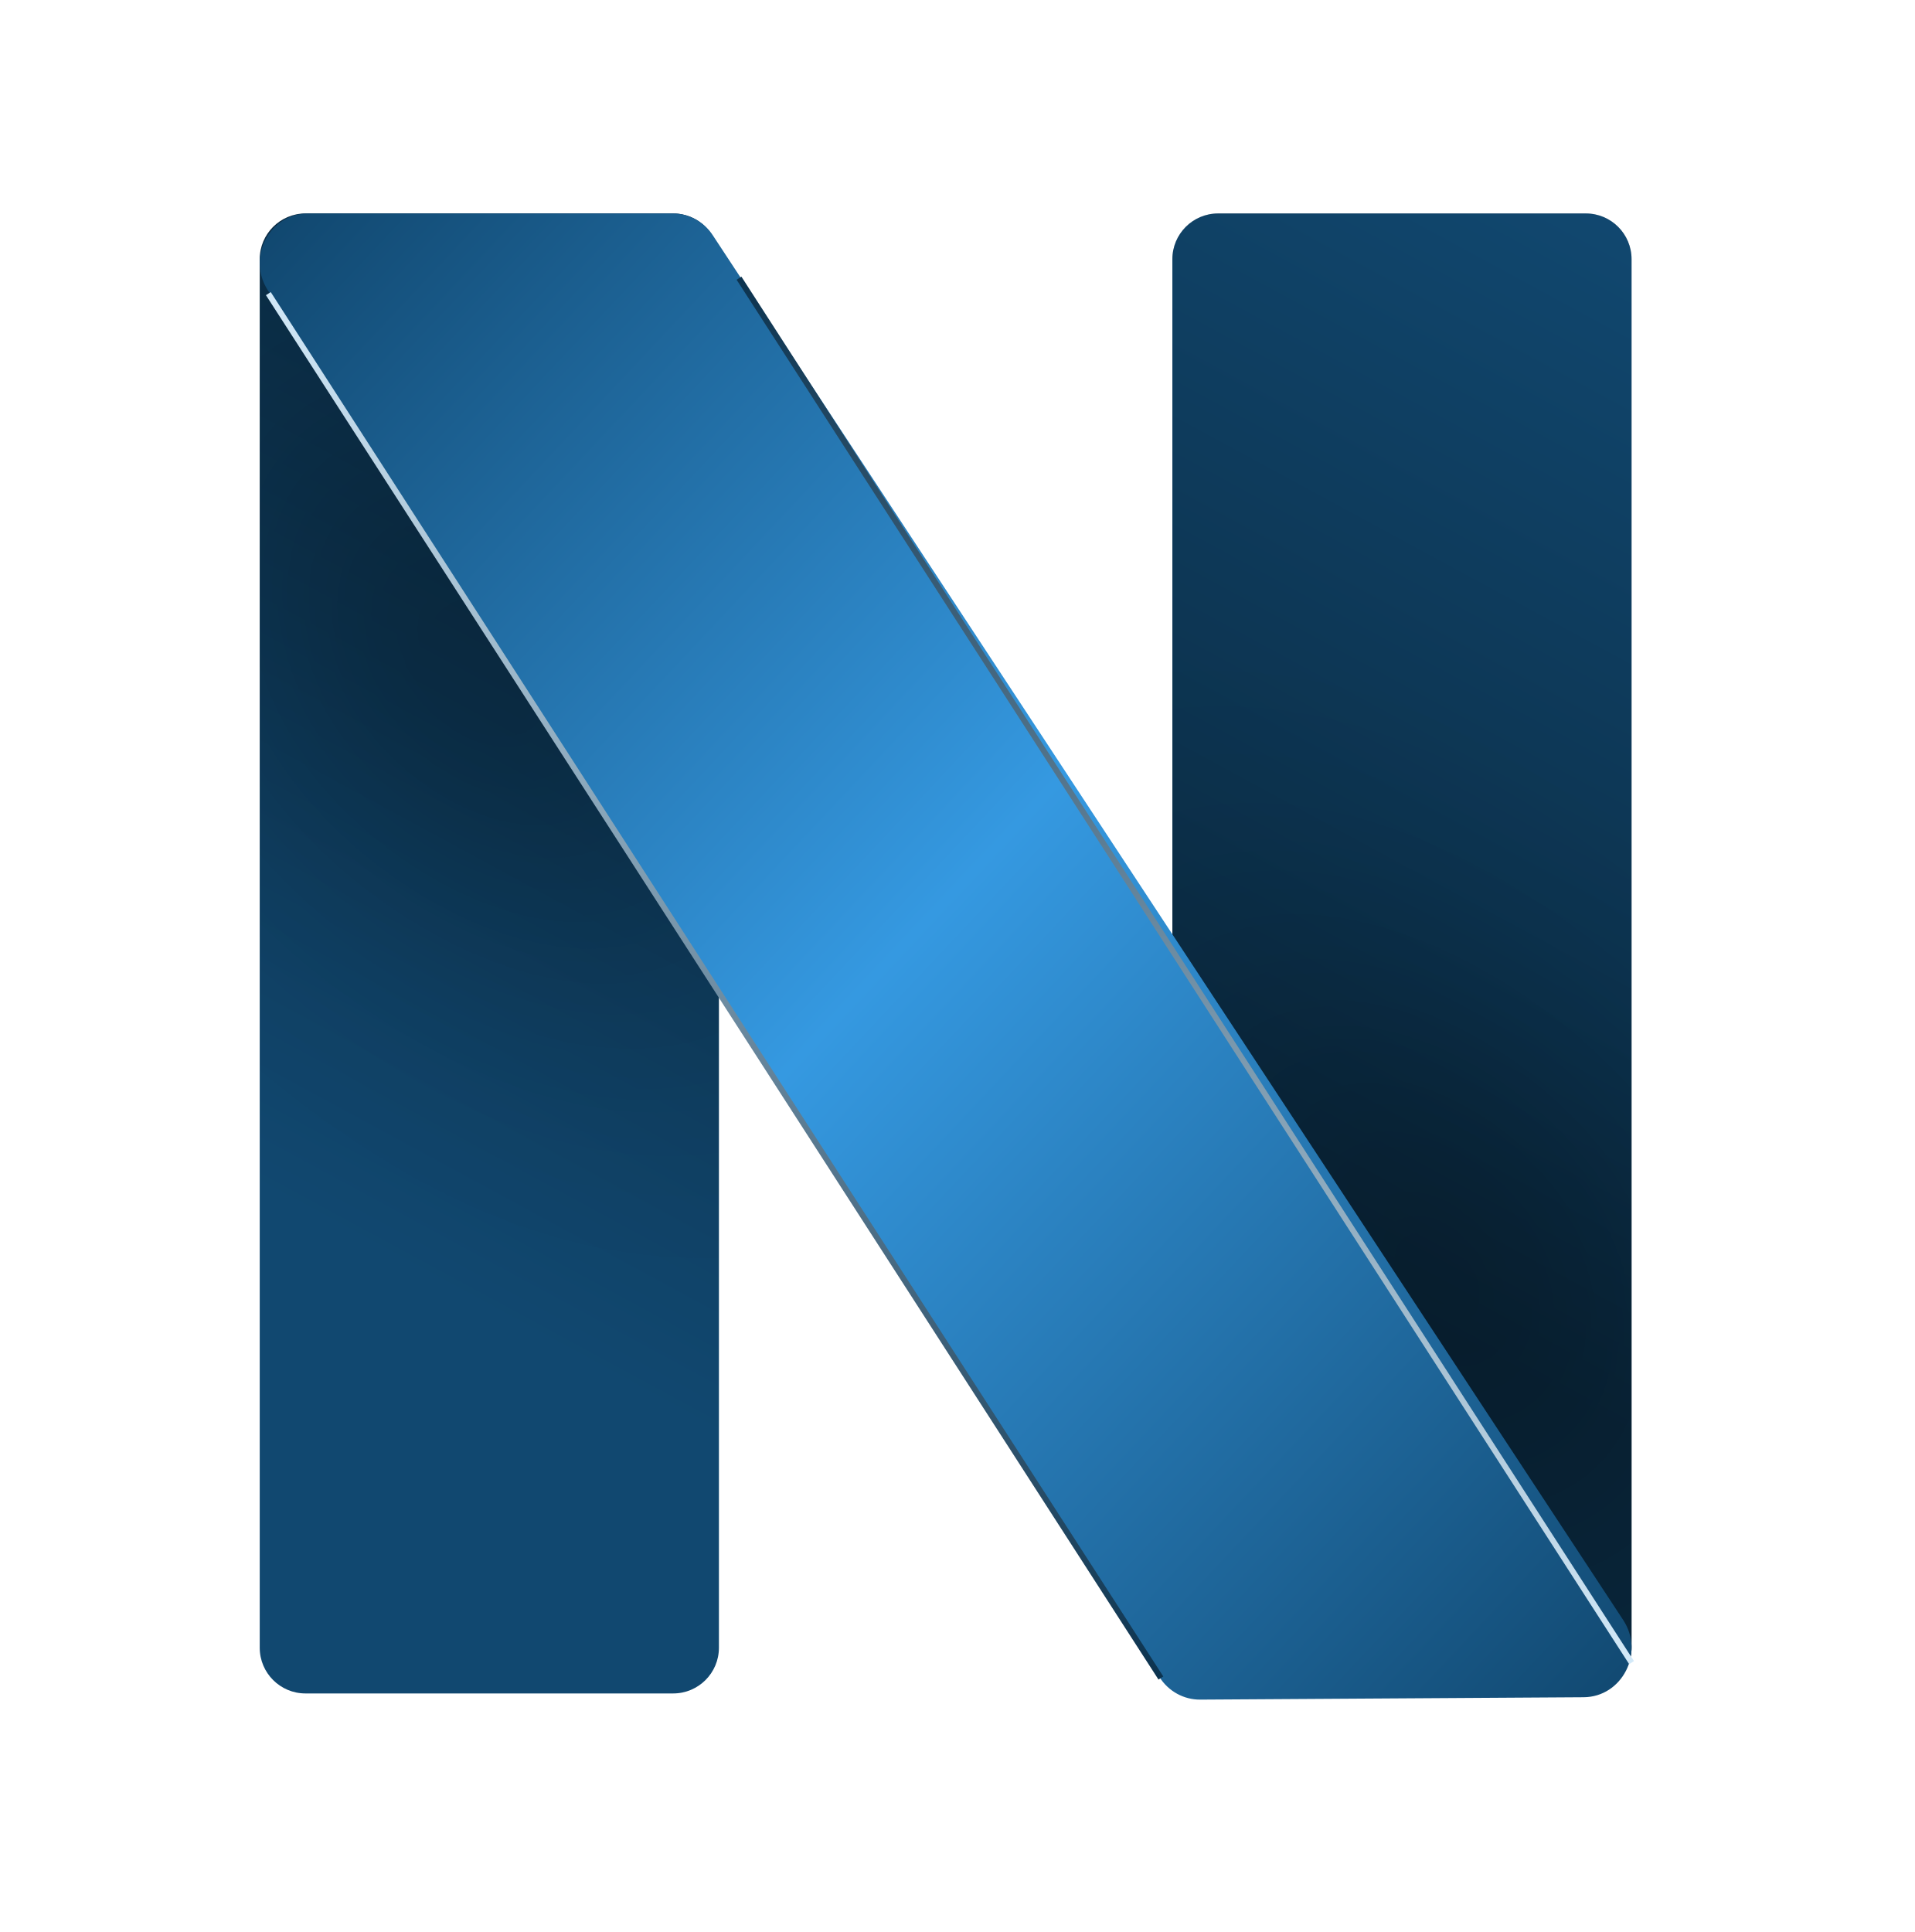
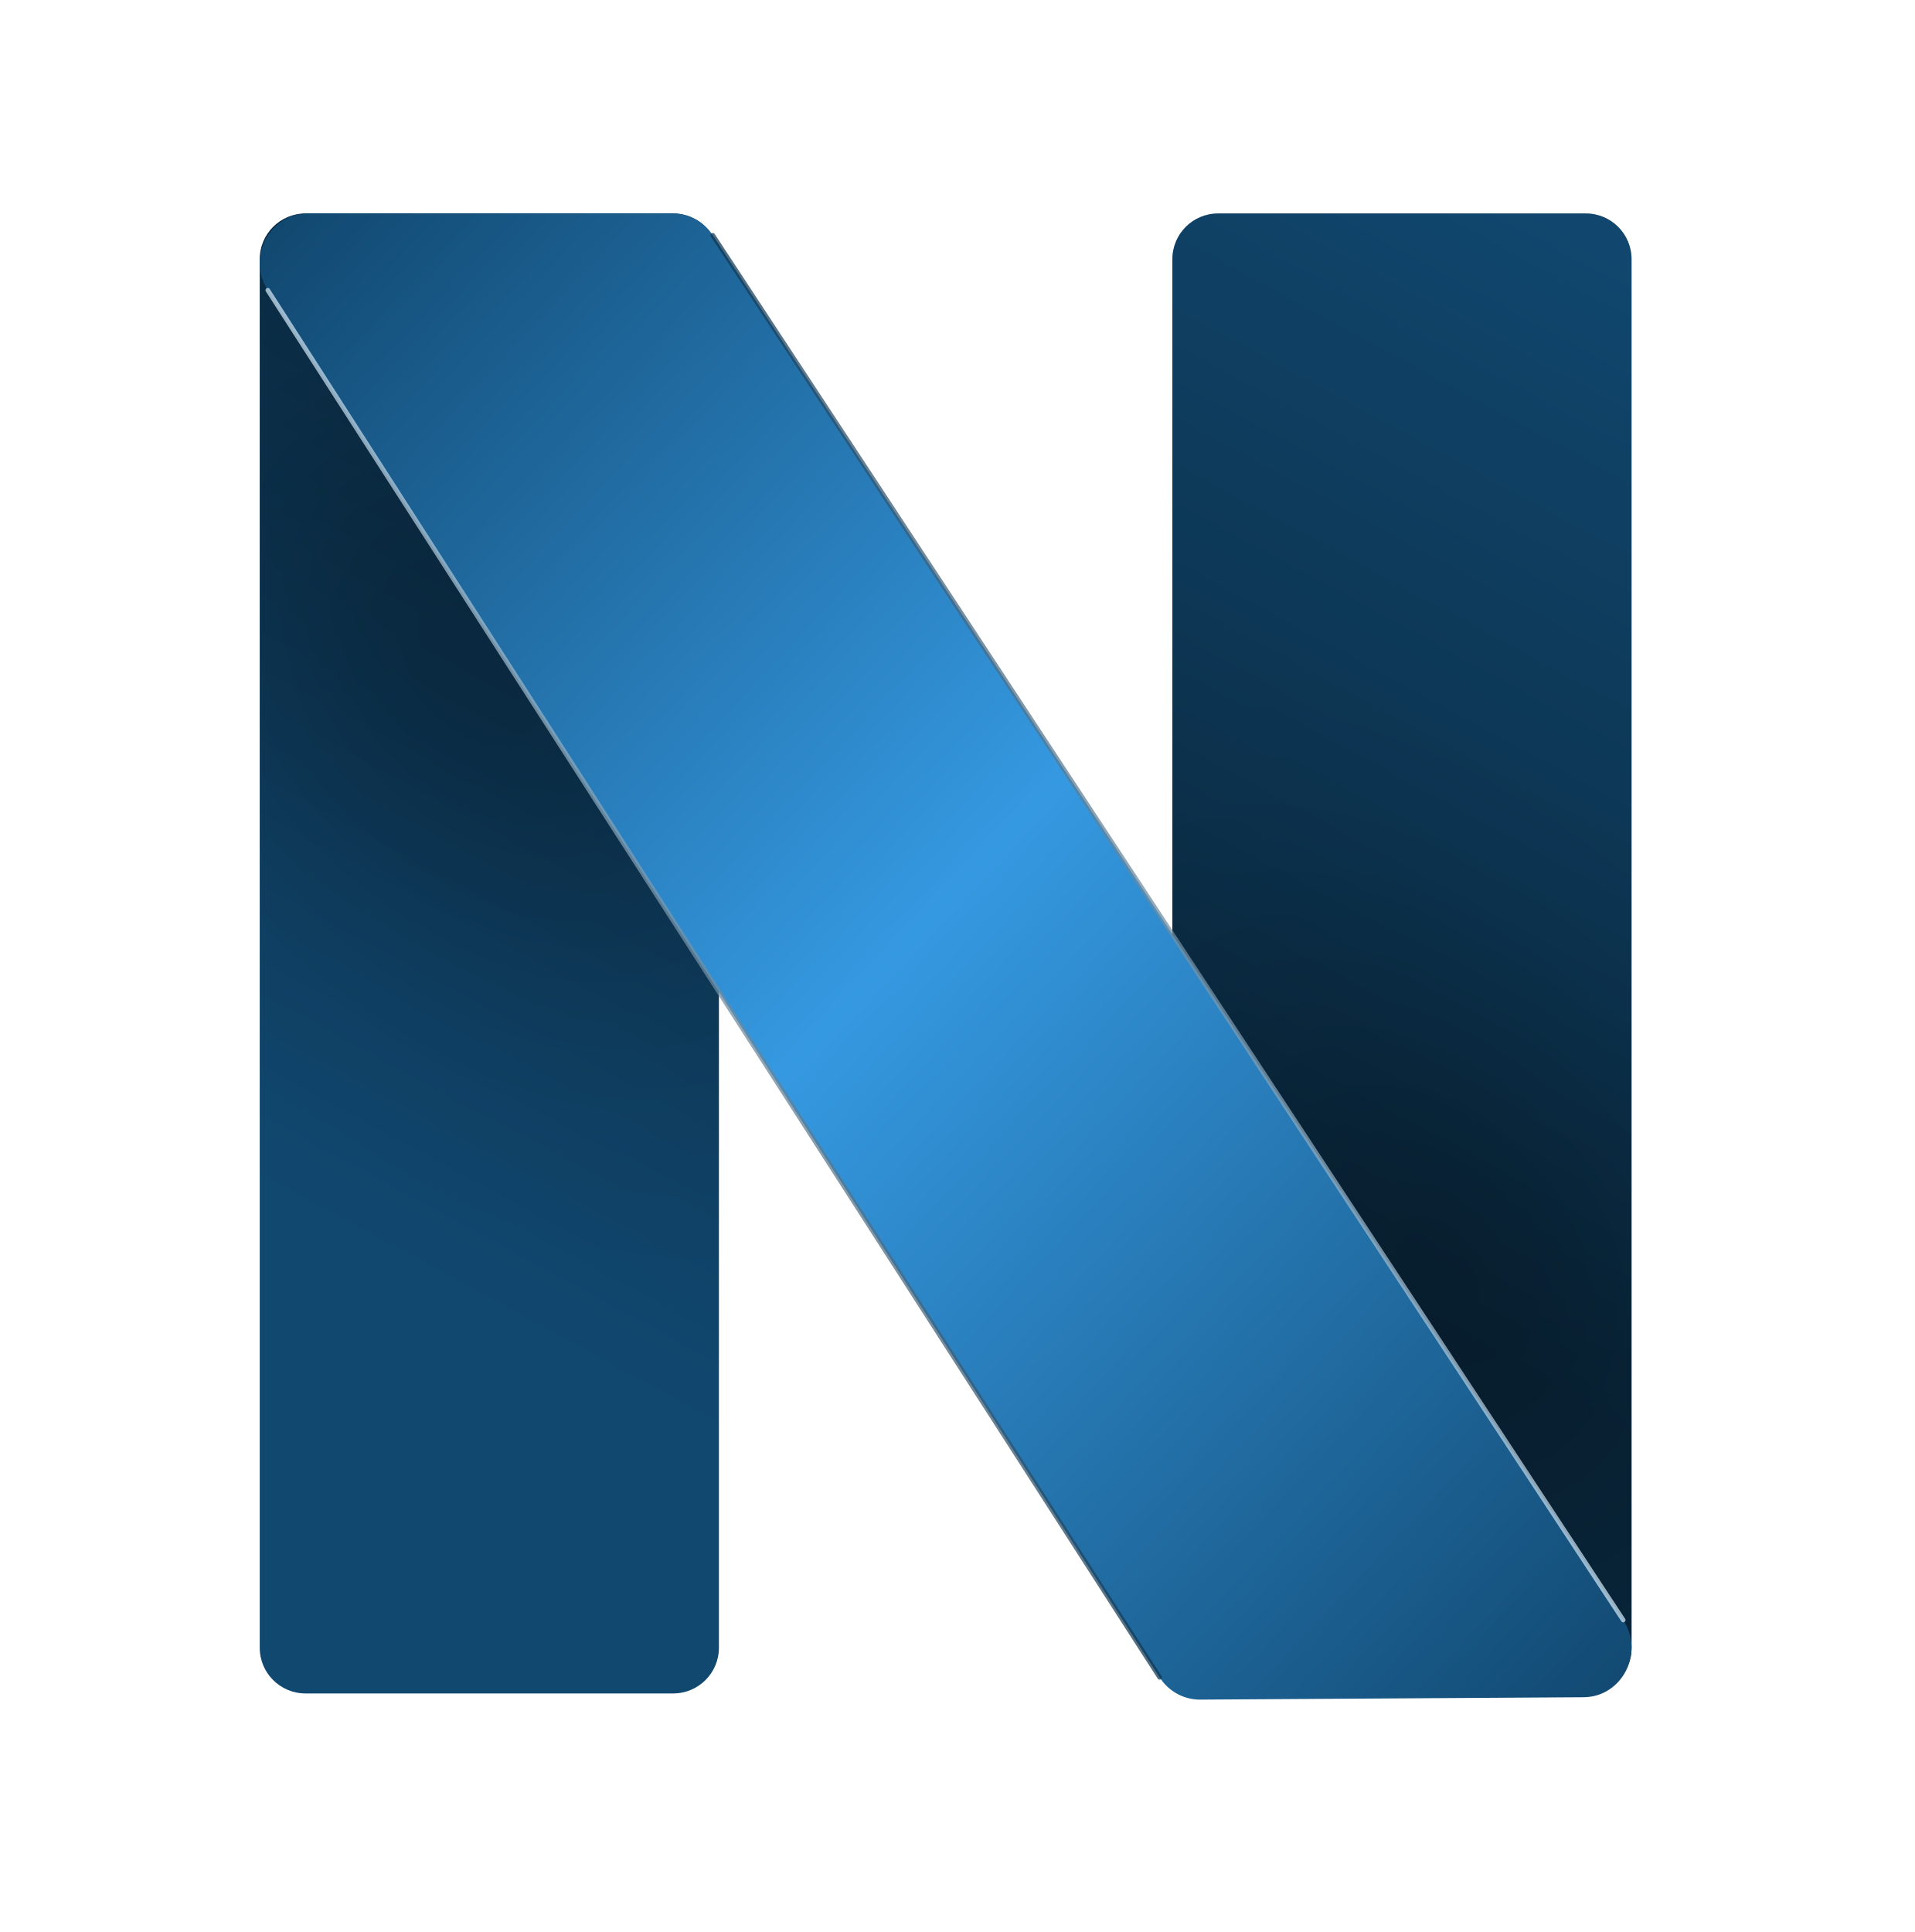
- <svg xmlns="http://www.w3.org/2000/svg" width="335" height="338" viewBox="0 0 335 338" fill="none">
-   <path d="M277.439 37.344H213.105C208.686 37.344 205.105 40.926 205.105 45.344V288.265C205.105 292.684 208.686 296.265 213.105 296.265H277.439C281.858 296.265 285.439 292.684 285.439 288.265V45.344C285.439 40.926 281.858 37.344 277.439 37.344Z" fill="#D2CFCF" />
-   <path d="M277.439 37.344H213.105C208.686 37.344 205.105 40.926 205.105 45.344V288.265C205.105 292.684 208.686 296.265 213.105 296.265H277.439C281.858 296.265 285.439 292.684 285.439 288.265V45.344C285.439 40.926 281.858 37.344 277.439 37.344Z" fill="url(#paint0_linear_924_53)" />
-   <path d="M117.774 37.344H53.439C49.021 37.344 45.439 40.926 45.439 45.344V288.265C45.439 292.684 49.021 296.265 53.439 296.265H117.774C122.192 296.265 125.774 292.684 125.774 288.265V45.344C125.774 40.926 122.192 37.344 117.774 37.344Z" fill="url(#paint1_linear_924_53)" />
-   <g filter="url(#filter0_f_924_53)" style="mix-blend-mode:overlay">
-     <path d="M274.393 227.759L195.063 156.017L274.393 277.386V227.759Z" fill="black" />
-   </g>
-   <g filter="url(#filter1_f_924_53)" style="mix-blend-mode:overlay">
-     <path d="M60 109.627L139.331 181.369L60 60V109.627Z" fill="black" />
-   </g>
-   <path d="M46.848 50.769C43.148 45.014 47.167 37.344 53.882 37.344L117.712 37.345C120.513 37.345 123.131 38.773 124.698 41.157L283.982 283.429C287.749 289.158 283.778 296.886 277.047 296.928L209.961 297.344C207.111 297.362 204.446 295.9 202.875 293.457L46.848 50.769Z" fill="url(#paint2_linear_924_53)" />
-   <path d="M46.946 51.369L203.096 293.568" stroke="url(#paint3_linear_924_53)" />
-   <path d="M285.439 290.871L129.289 48.672" stroke="url(#paint4_linear_924_53)" />
+ <svg xmlns="http://www.w3.org/2000/svg" width="335" height="338" viewBox="0 0 335 338" fill="none" shape-rendering="geometricPrecision">
  <defs>
    <filter id="filter0_f_924_53" x="135.063" y="96.016" width="199.331" height="241.369" filterUnits="userSpaceOnUse" color-interpolation-filters="sRGB">
      <feFlood flood-opacity="0" result="BackgroundImageFix" />
      <feBlend mode="normal" in="SourceGraphic" in2="BackgroundImageFix" result="shape" />
      <feGaussianBlur stdDeviation="30" result="effect1_foregroundBlur_924_53" />
    </filter>
    <filter id="filter1_f_924_53" x="0" y="0" width="199.331" height="241.369" filterUnits="userSpaceOnUse" color-interpolation-filters="sRGB">
      <feFlood flood-opacity="0" result="BackgroundImageFix" />
      <feBlend mode="normal" in="SourceGraphic" in2="BackgroundImageFix" result="shape" />
      <feGaussianBlur stdDeviation="30" result="effect1_foregroundBlur_924_53" />
    </filter>
+     <clipPath id="rightStemClip">
+       <path d="M277.439 37.344H213.105C208.686 37.344 205.105 40.926 205.105 45.344V288.265C205.105 292.684 208.686 296.265 213.105 296.265H277.439C281.858 296.265 285.439 292.684 285.439 288.265V45.344C285.439 40.926 281.858 37.344 277.439 37.344Z" />
+     </clipPath>
+     <clipPath id="leftStemClip">
+       <path d="M117.774 37.344H53.439C49.021 37.344 45.439 40.926 45.439 45.344V288.265C45.439 292.684 49.021 296.265 53.439 296.265H117.774C122.192 296.265 125.774 292.684 125.774 288.265V45.344C125.774 40.926 122.192 37.344 117.774 37.344Z" />
+     </clipPath>
    <linearGradient id="paint0_linear_924_53" x1="285.439" y1="37.344" x2="195.531" y2="203.149" gradientUnits="userSpaceOnUse">
      <stop stop-color="#114870" />
      <stop offset="1" stop-color="#09263B" />
    </linearGradient>
    <linearGradient id="paint1_linear_924_53" x1="125.774" y1="37.344" x2="35.866" y2="203.149" gradientUnits="userSpaceOnUse">
      <stop stop-color="#09263B" />
      <stop offset="1" stop-color="#114870" />
    </linearGradient>
    <linearGradient id="paint2_linear_924_53" x1="45.439" y1="37.344" x2="302.774" y2="278.876" gradientUnits="userSpaceOnUse">
      <stop offset="0.01" stop-color="#114870" />
      <stop offset="0.481" stop-color="#3599E1" />
      <stop offset="1" stop-color="#114870" />
    </linearGradient>
-     <linearGradient id="paint3_linear_924_53" x1="125.021" y1="51.369" x2="125.021" y2="293.568" gradientUnits="userSpaceOnUse">
+     <linearGradient id="paint3_linear_924_53" x1="46.848" y1="50.769" x2="202.875" y2="293.457" gradientUnits="userSpaceOnUse">
      <stop stop-color="#D3E9F8" />
      <stop offset="1" stop-color="#0C334F" />
    </linearGradient>
-     <linearGradient id="paint4_linear_924_53" x1="207.364" y1="290.871" x2="207.364" y2="48.672" gradientUnits="userSpaceOnUse">
-       <stop stop-color="#D3E9F8" />
-       <stop offset="1" stop-color="#0C334F" />
+     <linearGradient id="paint4_linear_924_53" x1="124.698" y1="41.157" x2="283.982" y2="283.429" gradientUnits="userSpaceOnUse">
+       <stop stop-color="#0C334F" />
+       <stop offset="1" stop-color="#D3E9F8" />
    </linearGradient>
  </defs>
+   <path d="M277.439 37.344H213.105C208.686 37.344 205.105 40.926 205.105 45.344V288.265C205.105 292.684 208.686 296.265 213.105 296.265H277.439C281.858 296.265 285.439 292.684 285.439 288.265V45.344C285.439 40.926 281.858 37.344 277.439 37.344Z" fill="#D2CFCF" />
+   <path d="M277.439 37.344H213.105C208.686 37.344 205.105 40.926 205.105 45.344V288.265C205.105 292.684 208.686 296.265 213.105 296.265H277.439C281.858 296.265 285.439 292.684 285.439 288.265V45.344C285.439 40.926 281.858 37.344 277.439 37.344Z" fill="url(#paint0_linear_924_53)" />
+   <path d="M117.774 37.344H53.439C49.021 37.344 45.439 40.926 45.439 45.344V288.265C45.439 292.684 49.021 296.265 53.439 296.265H117.774C122.192 296.265 125.774 292.684 125.774 288.265V45.344C125.774 40.926 122.192 37.344 117.774 37.344Z" fill="url(#paint1_linear_924_53)" />
+   <g filter="url(#filter0_f_924_53)" clip-path="url(#rightStemClip)" style="mix-blend-mode:overlay">
+     <path d="M274.393 227.759L195.063 156.017L274.393 277.386V227.759Z" fill="black" />
+   </g>
+   <g filter="url(#filter1_f_924_53)" clip-path="url(#leftStemClip)" style="mix-blend-mode:overlay">
+     <path d="M60 109.627L139.331 181.369L60 60V109.627Z" fill="black" />
+   </g>
+   <path d="M46.848 50.769C43.148 45.014 47.167 37.344 53.882 37.344L117.712 37.345C120.513 37.345 123.131 38.773 124.698 41.157L283.982 283.429C287.749 289.158 283.778 296.886 277.047 296.928L209.961 297.344C207.111 297.362 204.446 295.9 202.875 293.457L46.848 50.769Z" fill="url(#paint2_linear_924_53)" />
+   <path d="M46.848 50.769L202.875 293.457" stroke="url(#paint3_linear_924_53)" stroke-width="0.8" stroke-linecap="round" opacity="0.72" />
+   <path d="M124.698 41.157L283.982 283.429" stroke="url(#paint4_linear_924_53)" stroke-width="0.8" stroke-linecap="round" opacity="0.72" />
</svg>
